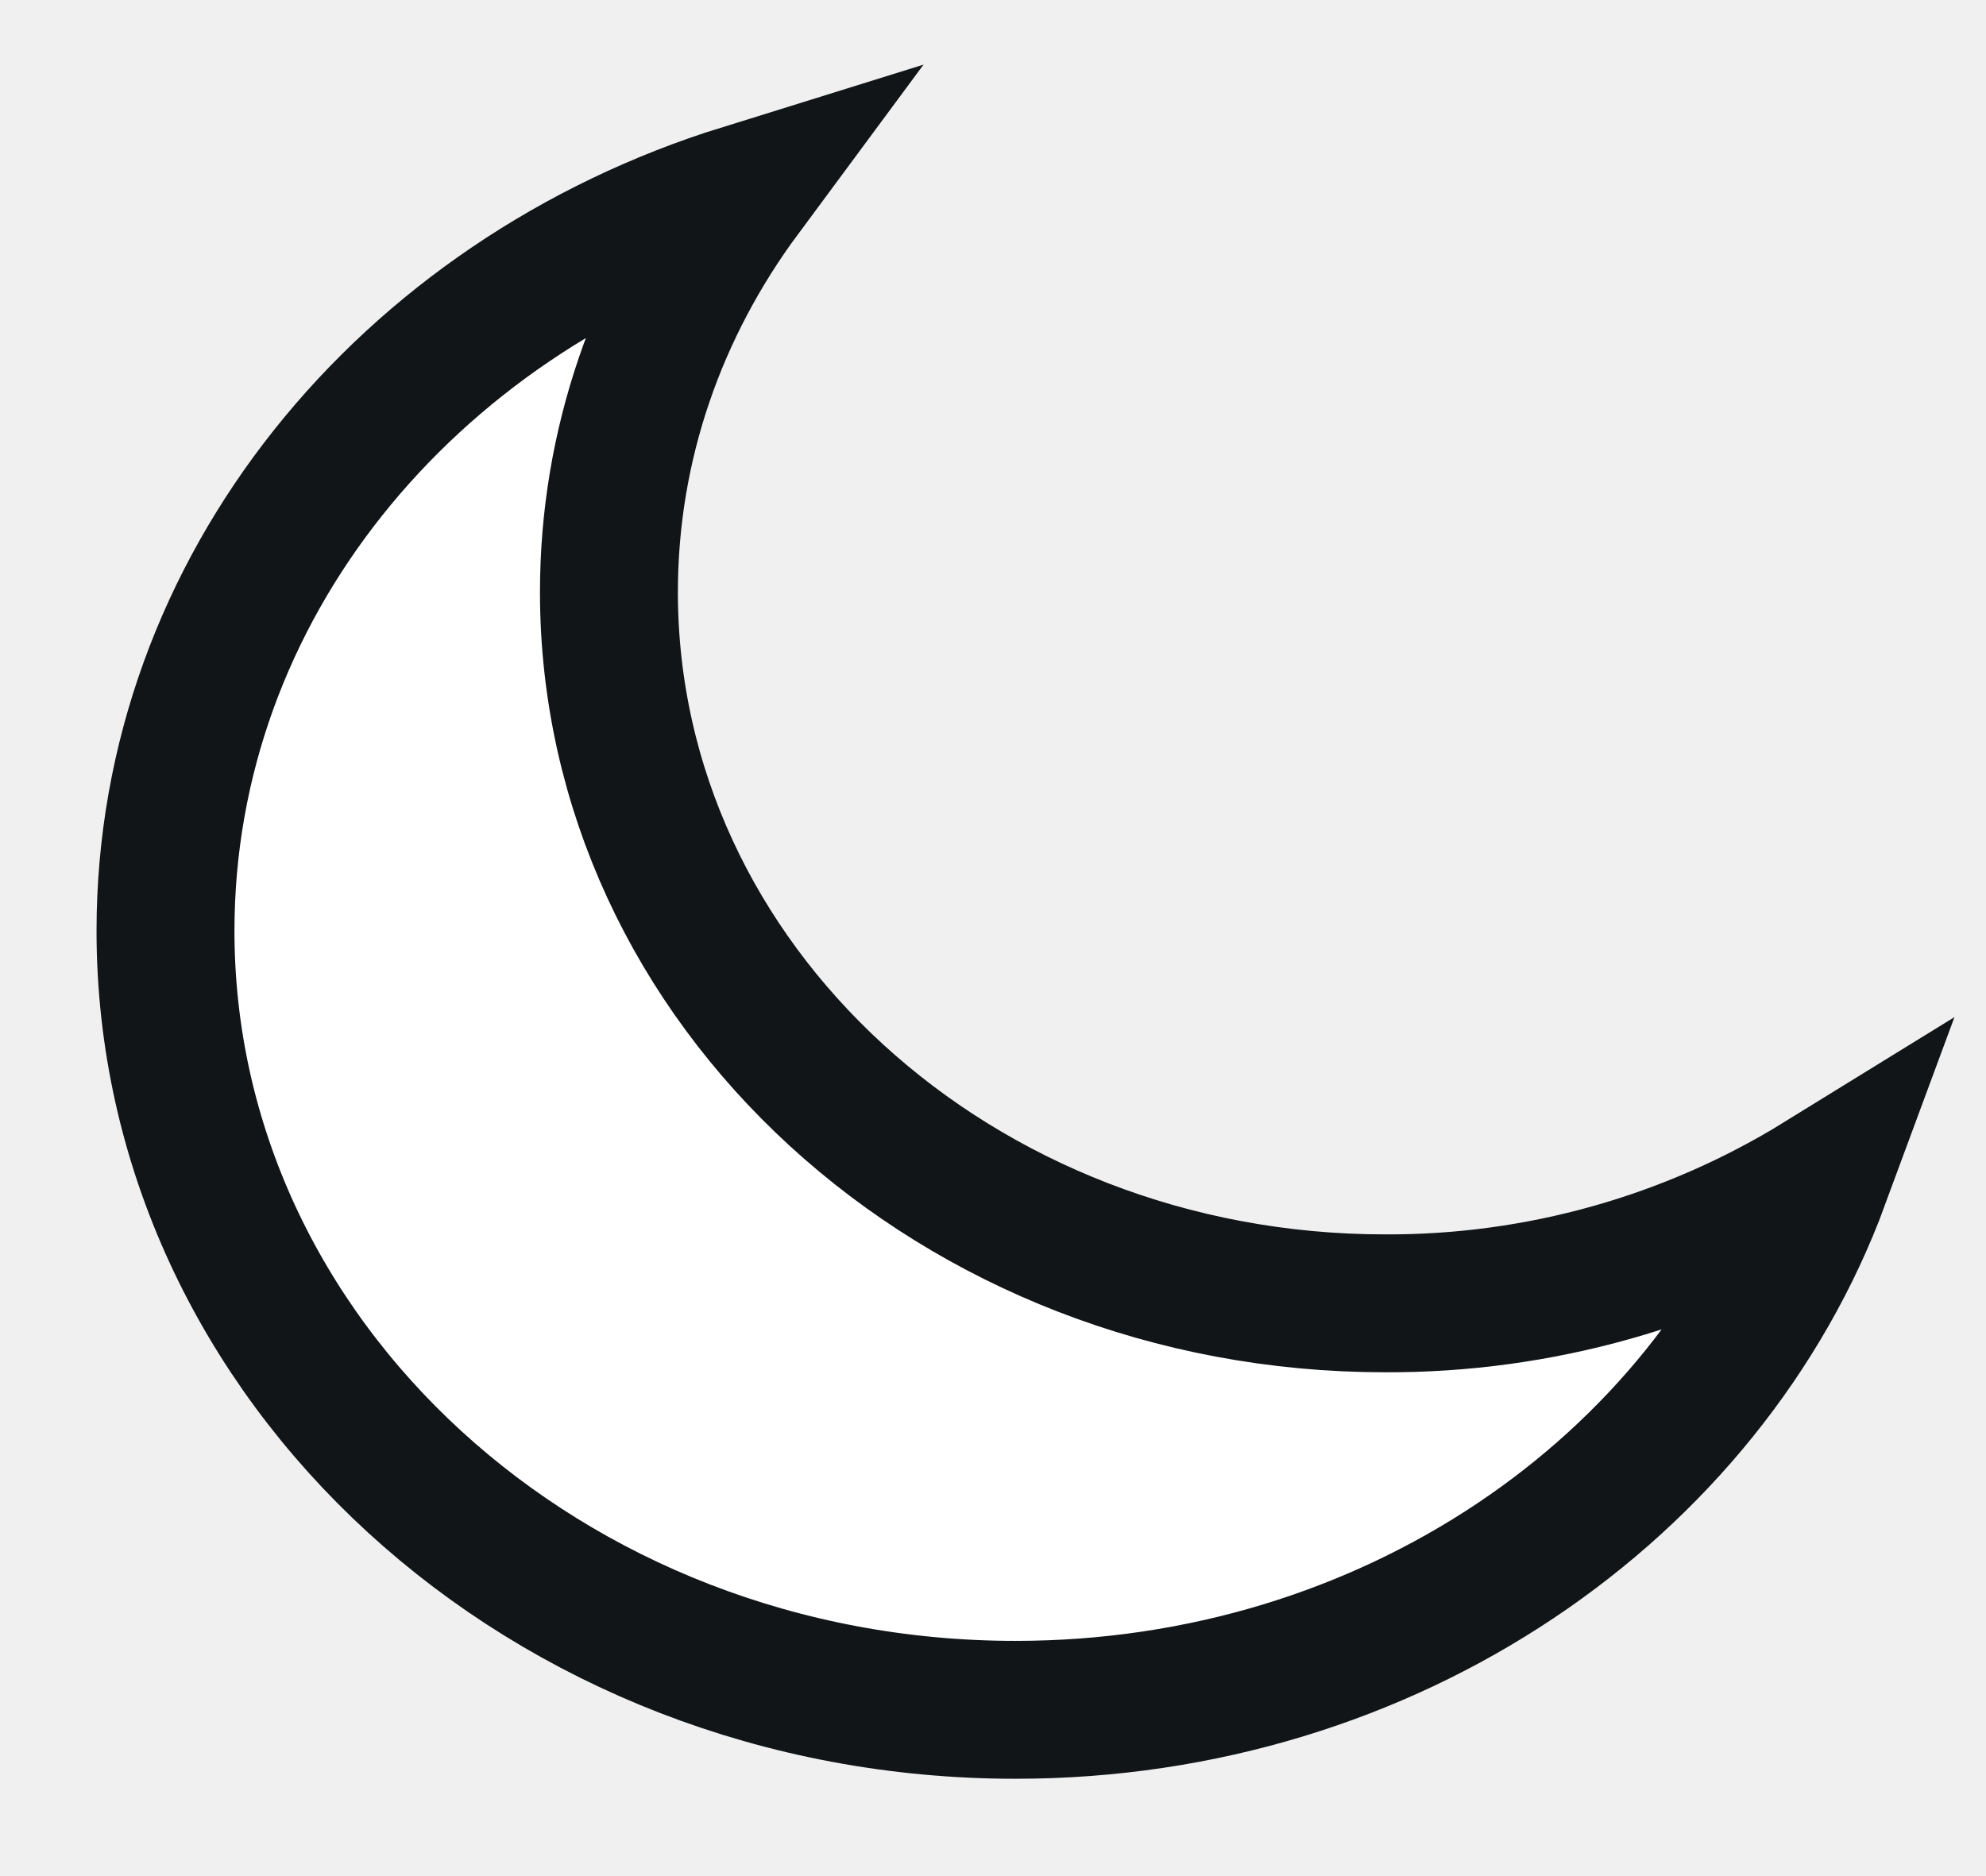
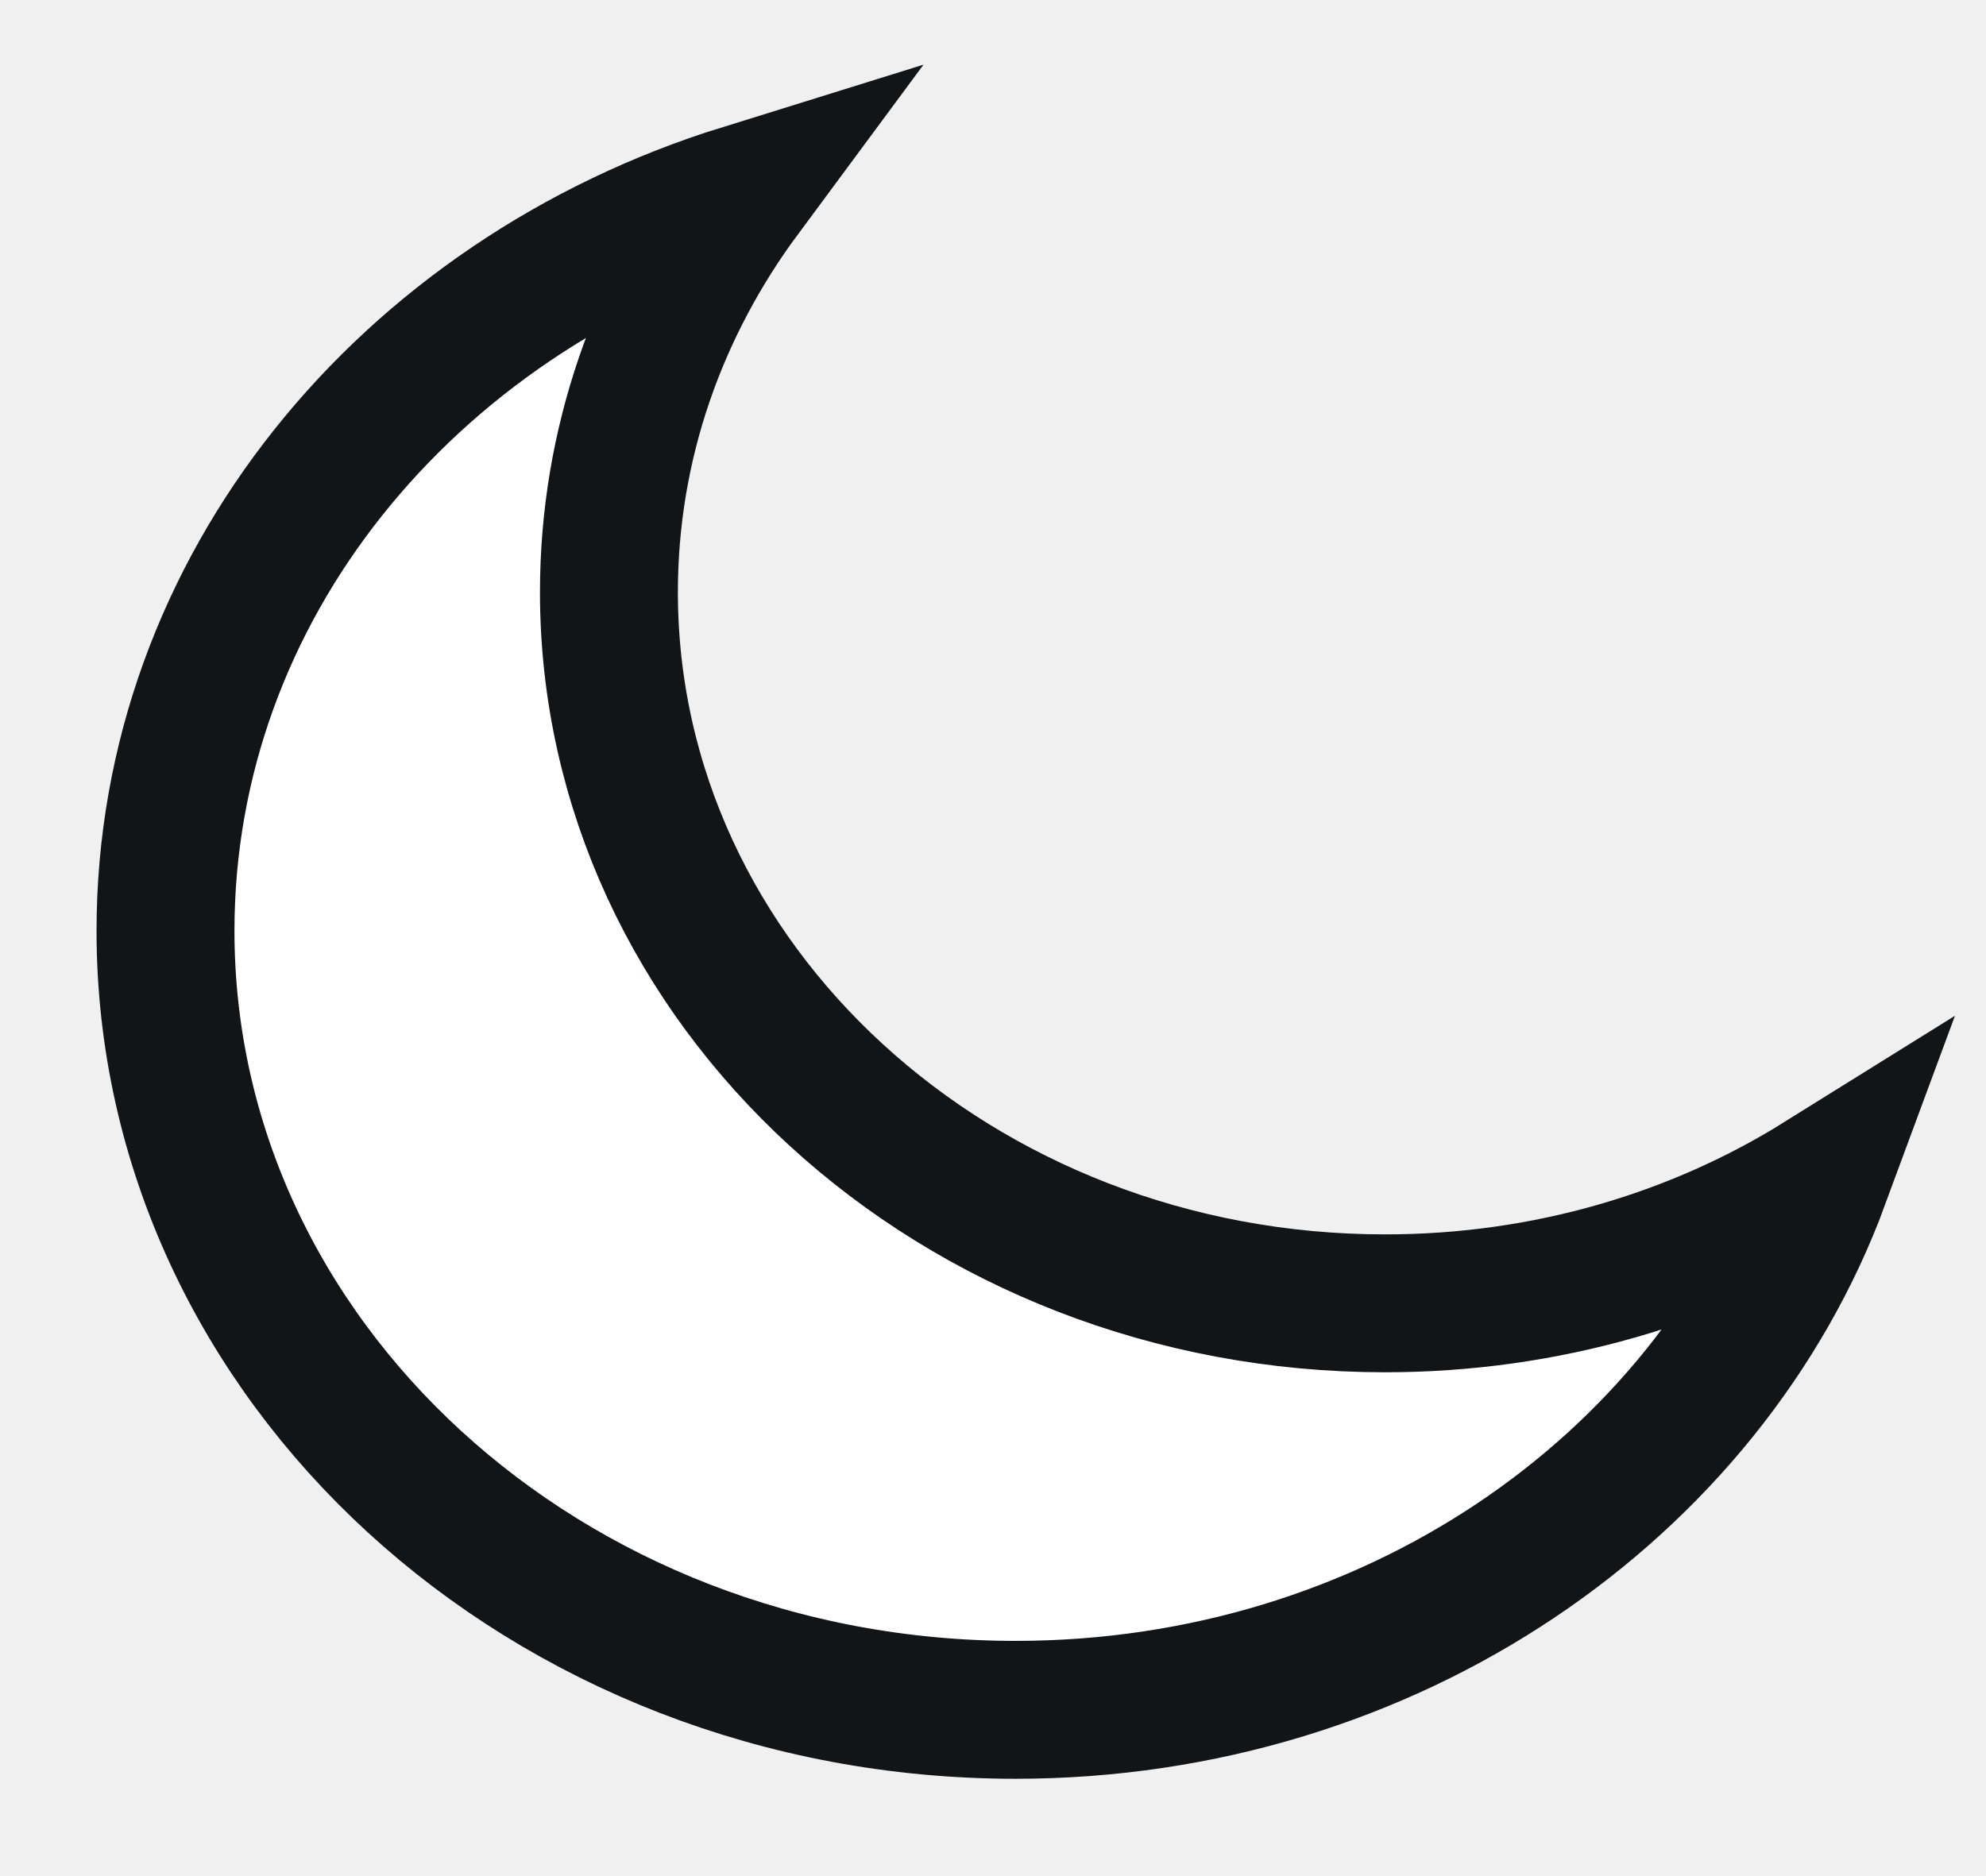
- <svg xmlns="http://www.w3.org/2000/svg" width="18" height="17" fill="none">
-   <path fill="#fff" fill-rule="evenodd" stroke="#111517" stroke-width="1.25" d="M12.553 11.815c-3.884 0-7.034-2.887-7.034-6.447 0-1.343.448-2.586 1.212-3.618C3.691 2.695 1.5 5.331 1.5 8.438c0 3.9 3.45 7.062 7.704 7.062 3.389 0 6.266-2.007 7.296-4.796a7.458 7.458 0 0 1-3.947 1.111Z" clip-rule="evenodd" />
+ <svg xmlns="http://www.w3.org/2000/svg" width="18" height="17" viewBox="0 0 18 17" fill="none">
+   <path fill-rule="evenodd" clip-rule="evenodd" d="M12.553 11.815C8.669 11.815 5.519 8.928 5.519 5.368C5.519 4.025 5.967 2.782 6.731 1.75C3.69 2.695 1.5 5.331 1.5 8.438C1.5 12.338 4.949 15.5 9.204 15.5C12.593 15.5 15.47 13.493 16.5 10.704C15.375 11.405 14.016 11.815 12.553 11.815Z" fill="white" stroke="#111517" stroke-width="1.25" />
</svg>
